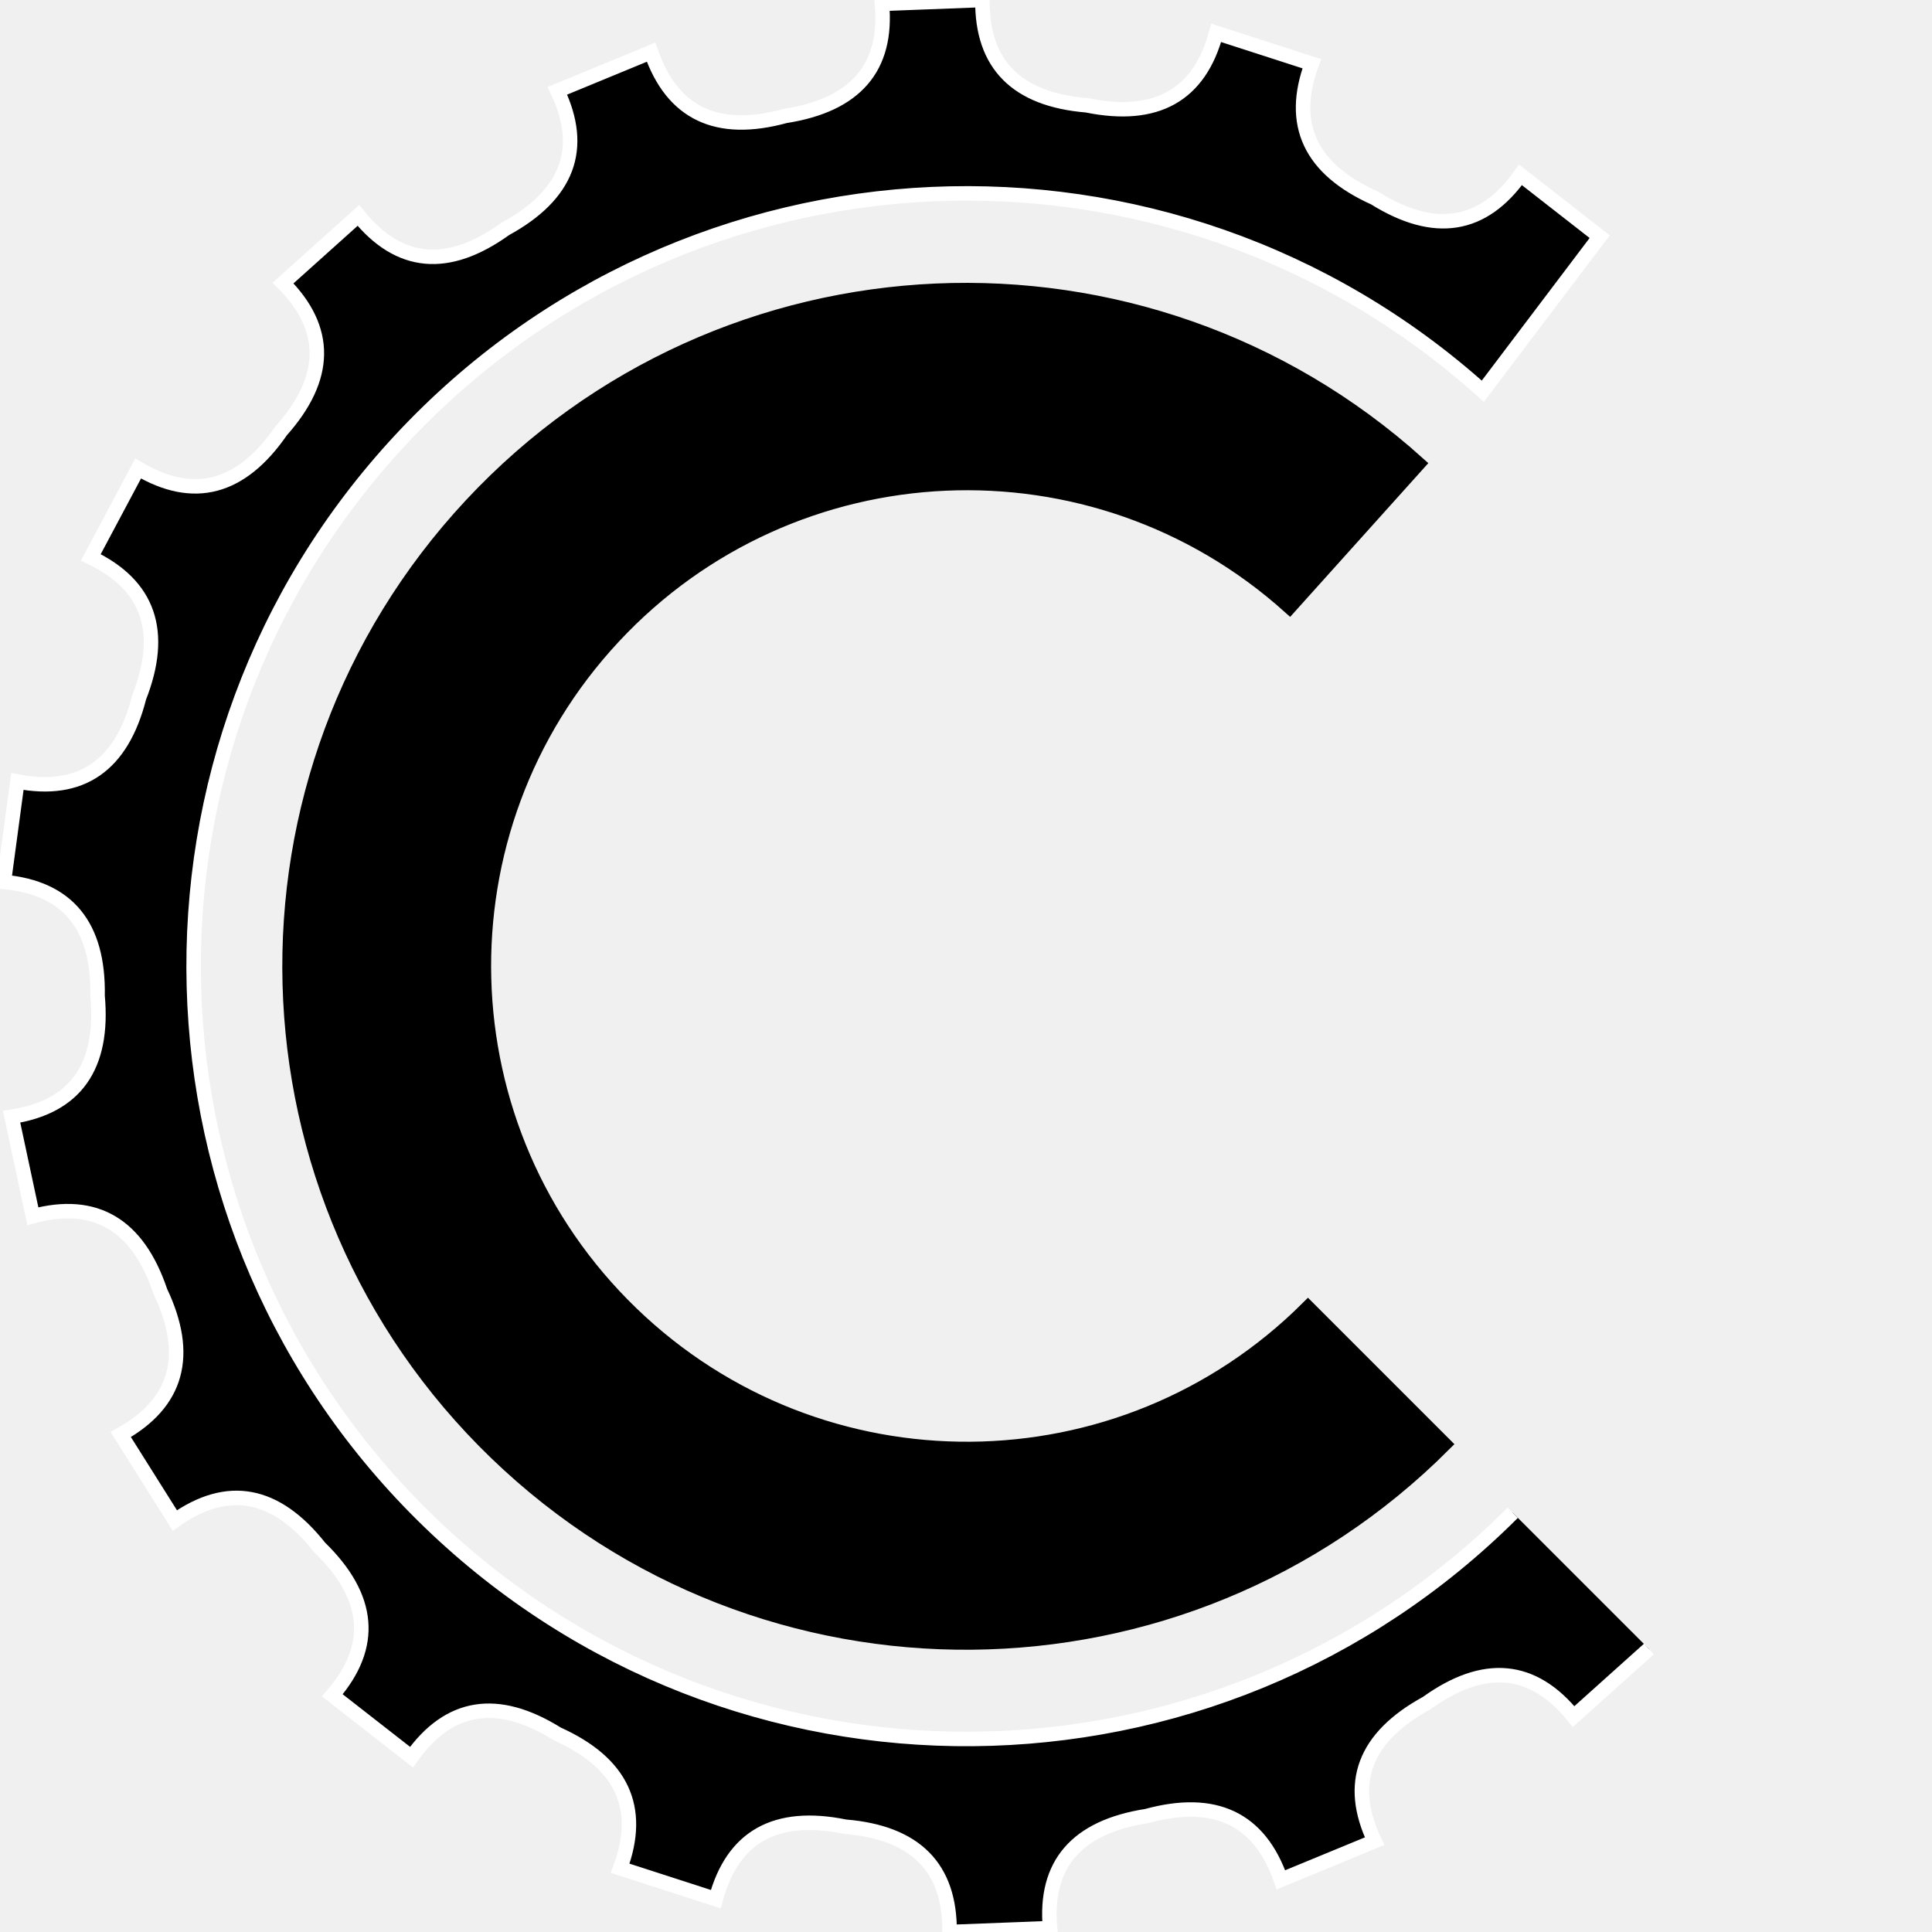
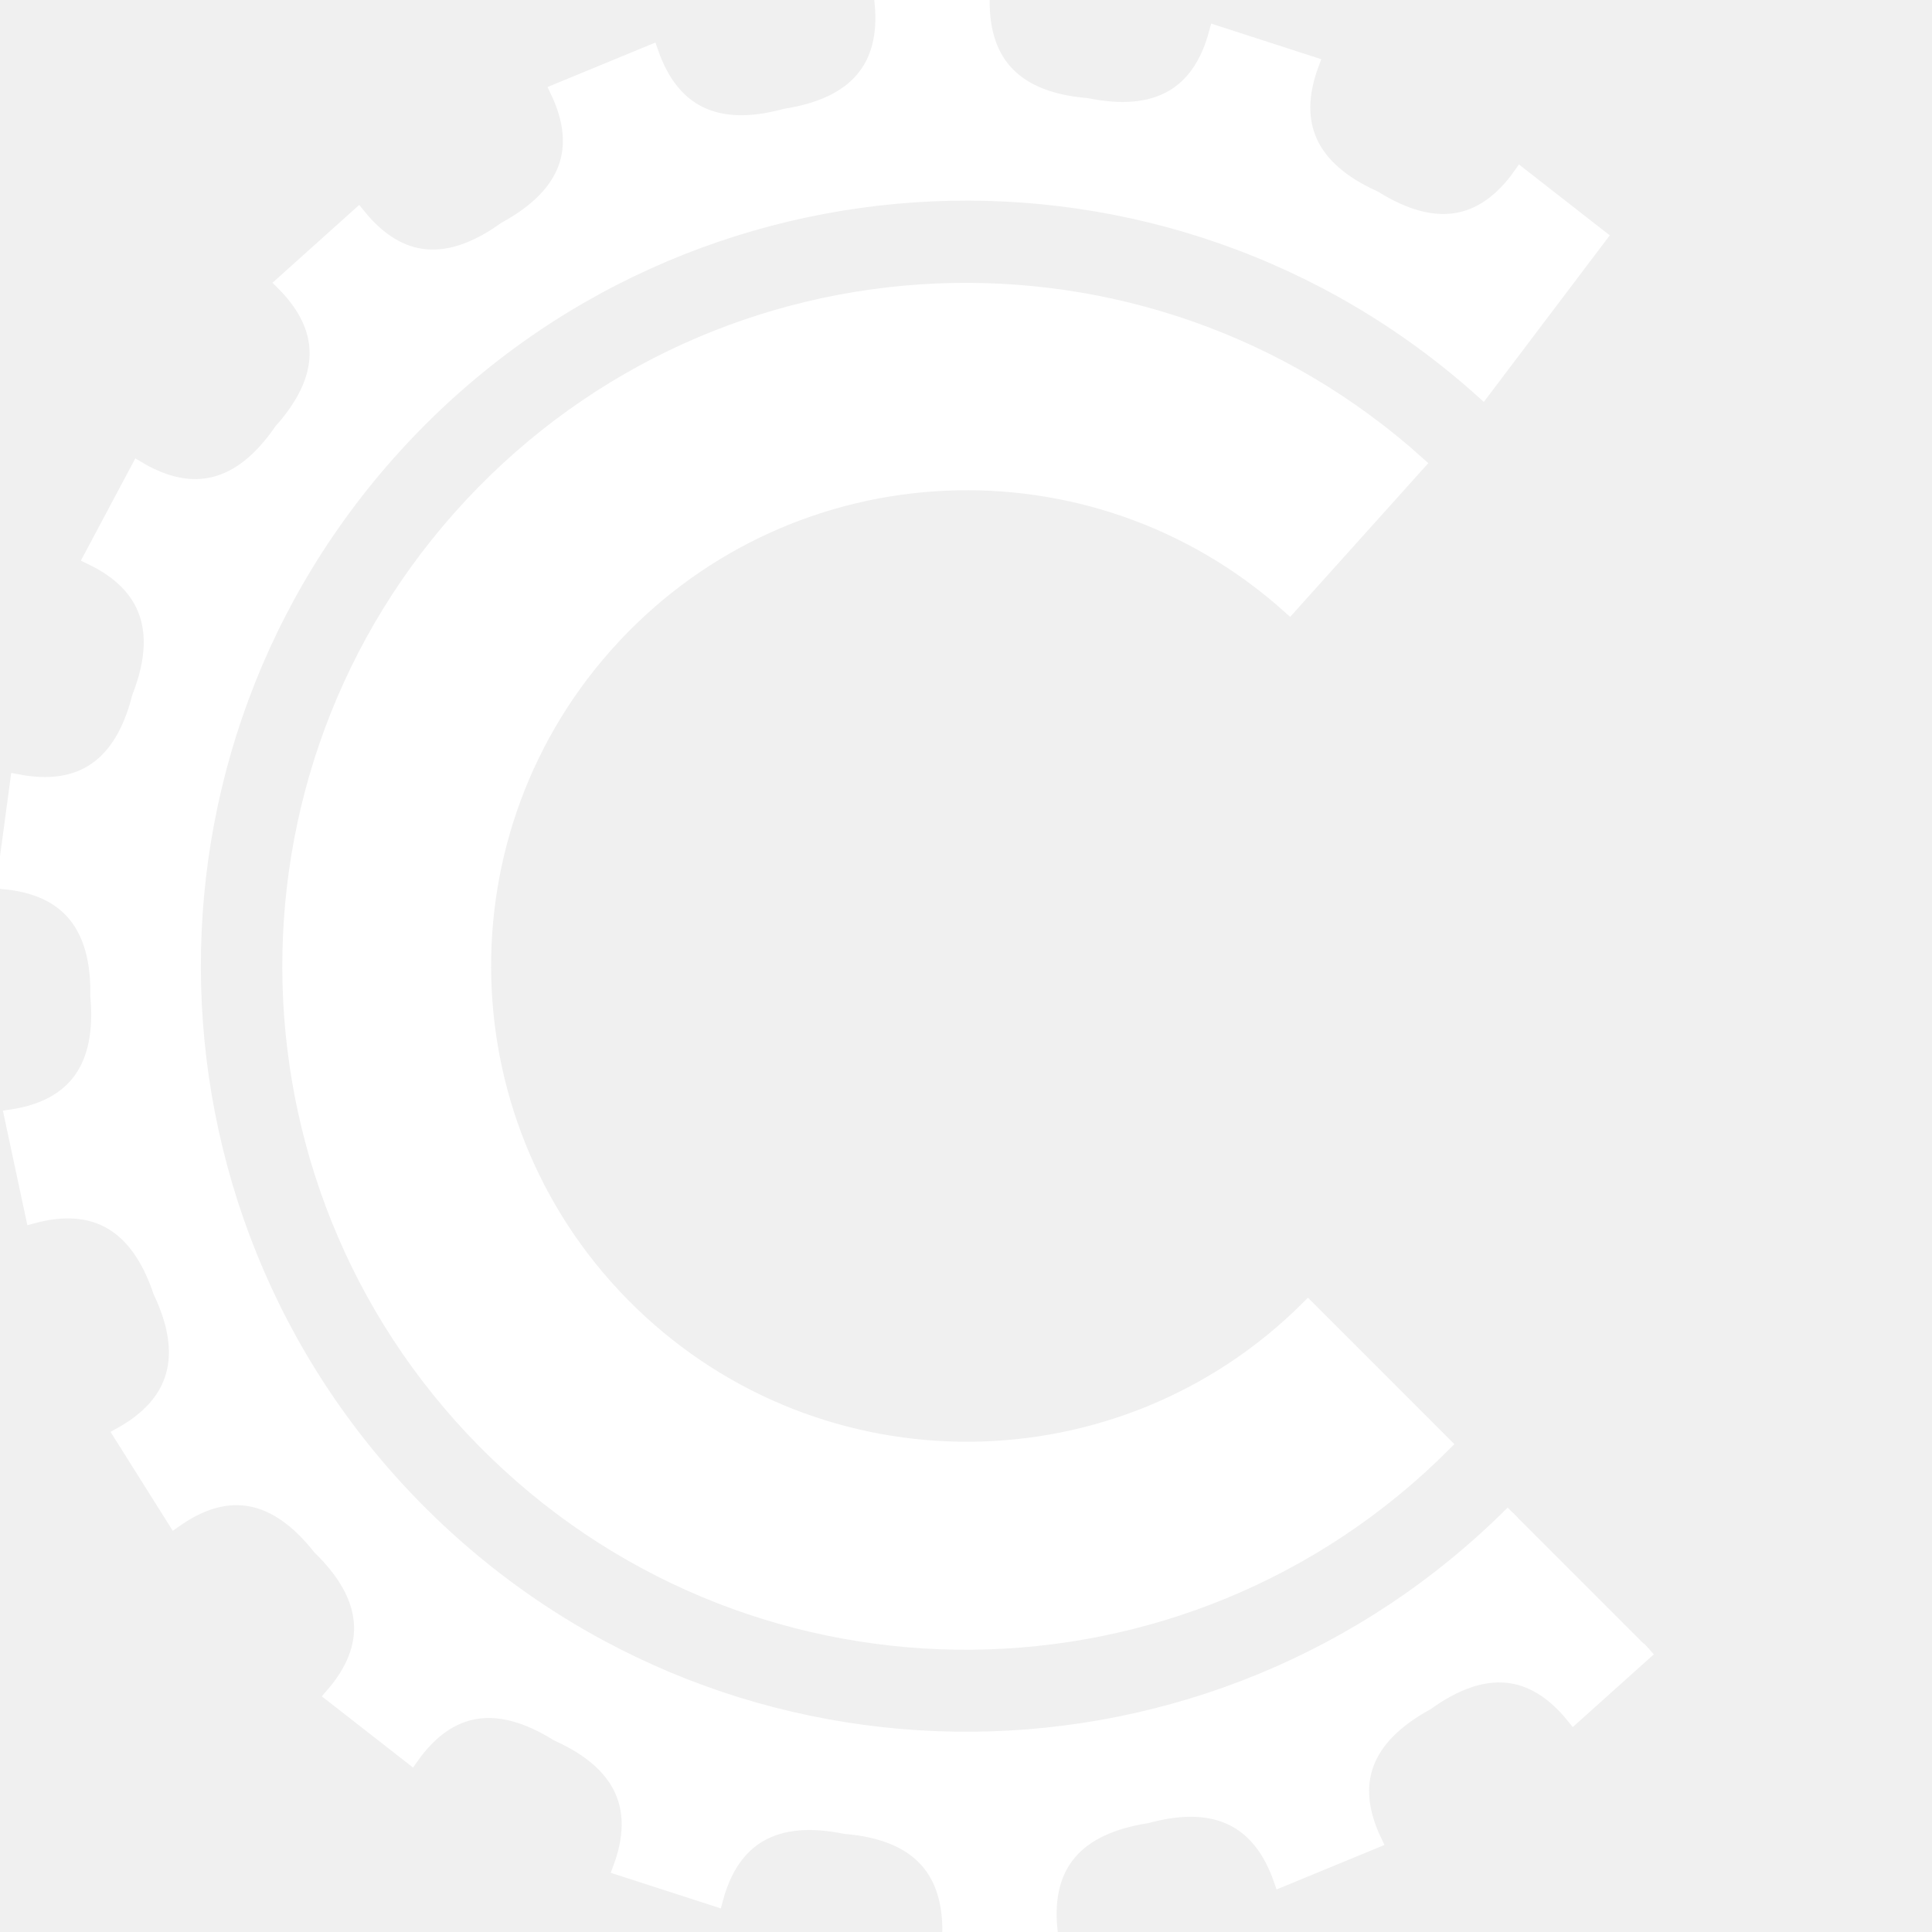
<svg xmlns="http://www.w3.org/2000/svg" height="100" width="100" viewBox="0 0 2000 2000">
-   <path stroke-width="15" fill="black" stroke="white" d="M 1707 1707 L 1629 1777 Q 1566 1699 1477 1763 Q 1380 1816 1423 1906 L 1326 1946 Q 1293 1851 1187 1880 Q 1078 1897 1087 1996 L 983 2000 Q 984 1900 875 1891 Q 767 1869 741 1966 L 642 1934 Q 677 1840 577 1795 Q 484 1737 426 1819 L 344 1755 Q 410 1679 331 1602 Q 263 1516 181 1574 L 125 1485 Q 213 1436 166 1337 Q 131 1233 34 1259 L 12 1156 Q 111 1141 101 1031 Q 103 922 4 913 L 18 809 Q 117 828 144 722 Q 184 620 94 577 L 143 485 Q 229 536 291 446 Q 364 364 293 293 L 371 223 Q 434 301 523 237 Q 620 184 577 94 L 674 54 Q 707 149 813 120 Q 922 103 913 4 L 1017 0 Q 1016 100 1125 109 Q 1233 131 1259 34 L 1358 66 Q 1323 160 1423 205 Q 1516 263 1574 181 L 1656 245 L 1535 405 A 800 800 0 1 0 1566 1566" />
-   <path stroke="black" stroke-width="15" fill="black" d="M 1468 480 A 700 700 0 1 0 1495 1495 L 1354 1354 A 500 500 0 1 1 1335 628 Z" />
+   <path stroke-width="15" fill="white" stroke="white" d="M 1707 1707 L 1629 1777 Q 1566 1699 1477 1763 Q 1380 1816 1423 1906 L 1326 1946 Q 1293 1851 1187 1880 Q 1078 1897 1087 1996 L 983 2000 Q 984 1900 875 1891 Q 767 1869 741 1966 L 642 1934 Q 677 1840 577 1795 Q 484 1737 426 1819 L 344 1755 Q 410 1679 331 1602 Q 263 1516 181 1574 L 125 1485 Q 213 1436 166 1337 Q 131 1233 34 1259 L 12 1156 Q 111 1141 101 1031 Q 103 922 4 913 L 18 809 Q 117 828 144 722 Q 184 620 94 577 L 143 485 Q 229 536 291 446 Q 364 364 293 293 L 371 223 Q 434 301 523 237 Q 620 184 577 94 L 674 54 Q 707 149 813 120 Q 922 103 913 4 L 1017 0 Q 1016 100 1125 109 Q 1233 131 1259 34 L 1358 66 Q 1323 160 1423 205 Q 1516 263 1574 181 L 1656 245 L 1535 405 A 800 800 0 1 0 1566 1566" />
+   <path stroke="white" stroke-width="15" fill="white" d="M 1468 480 A 700 700 0 1 0 1495 1495 L 1354 1354 A 500 500 0 1 1 1335 628 Z" />
</svg>
